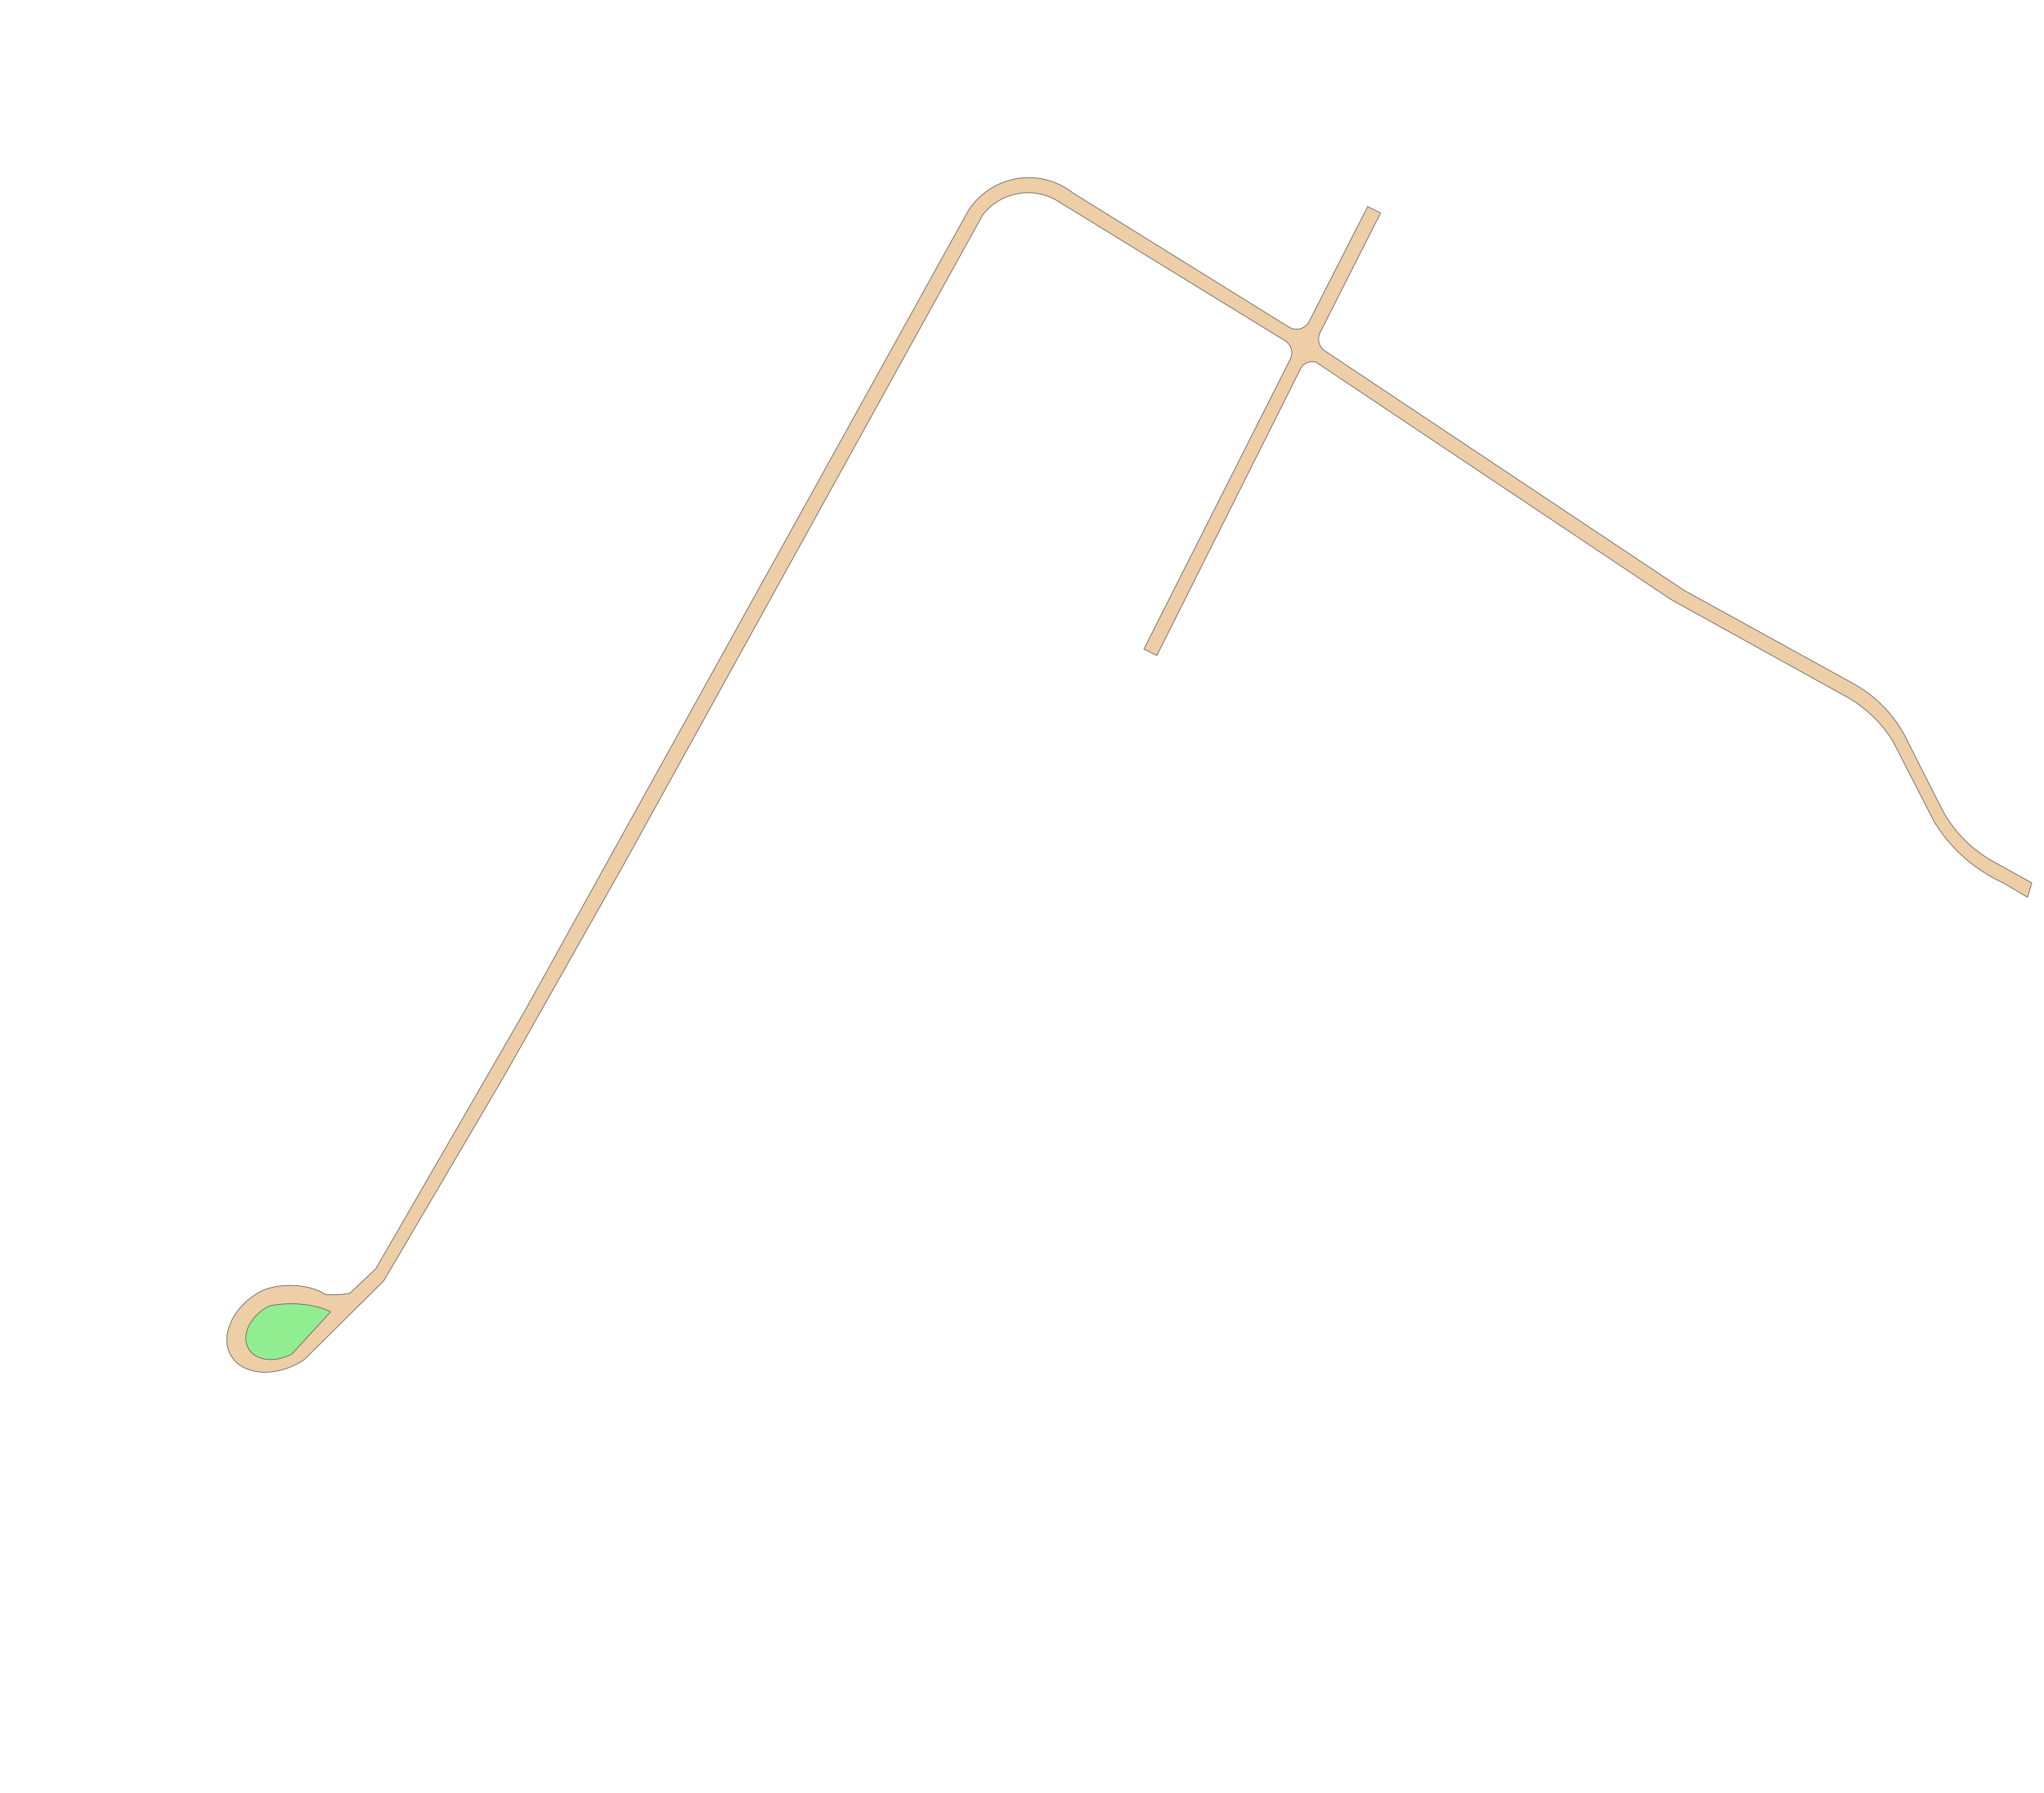
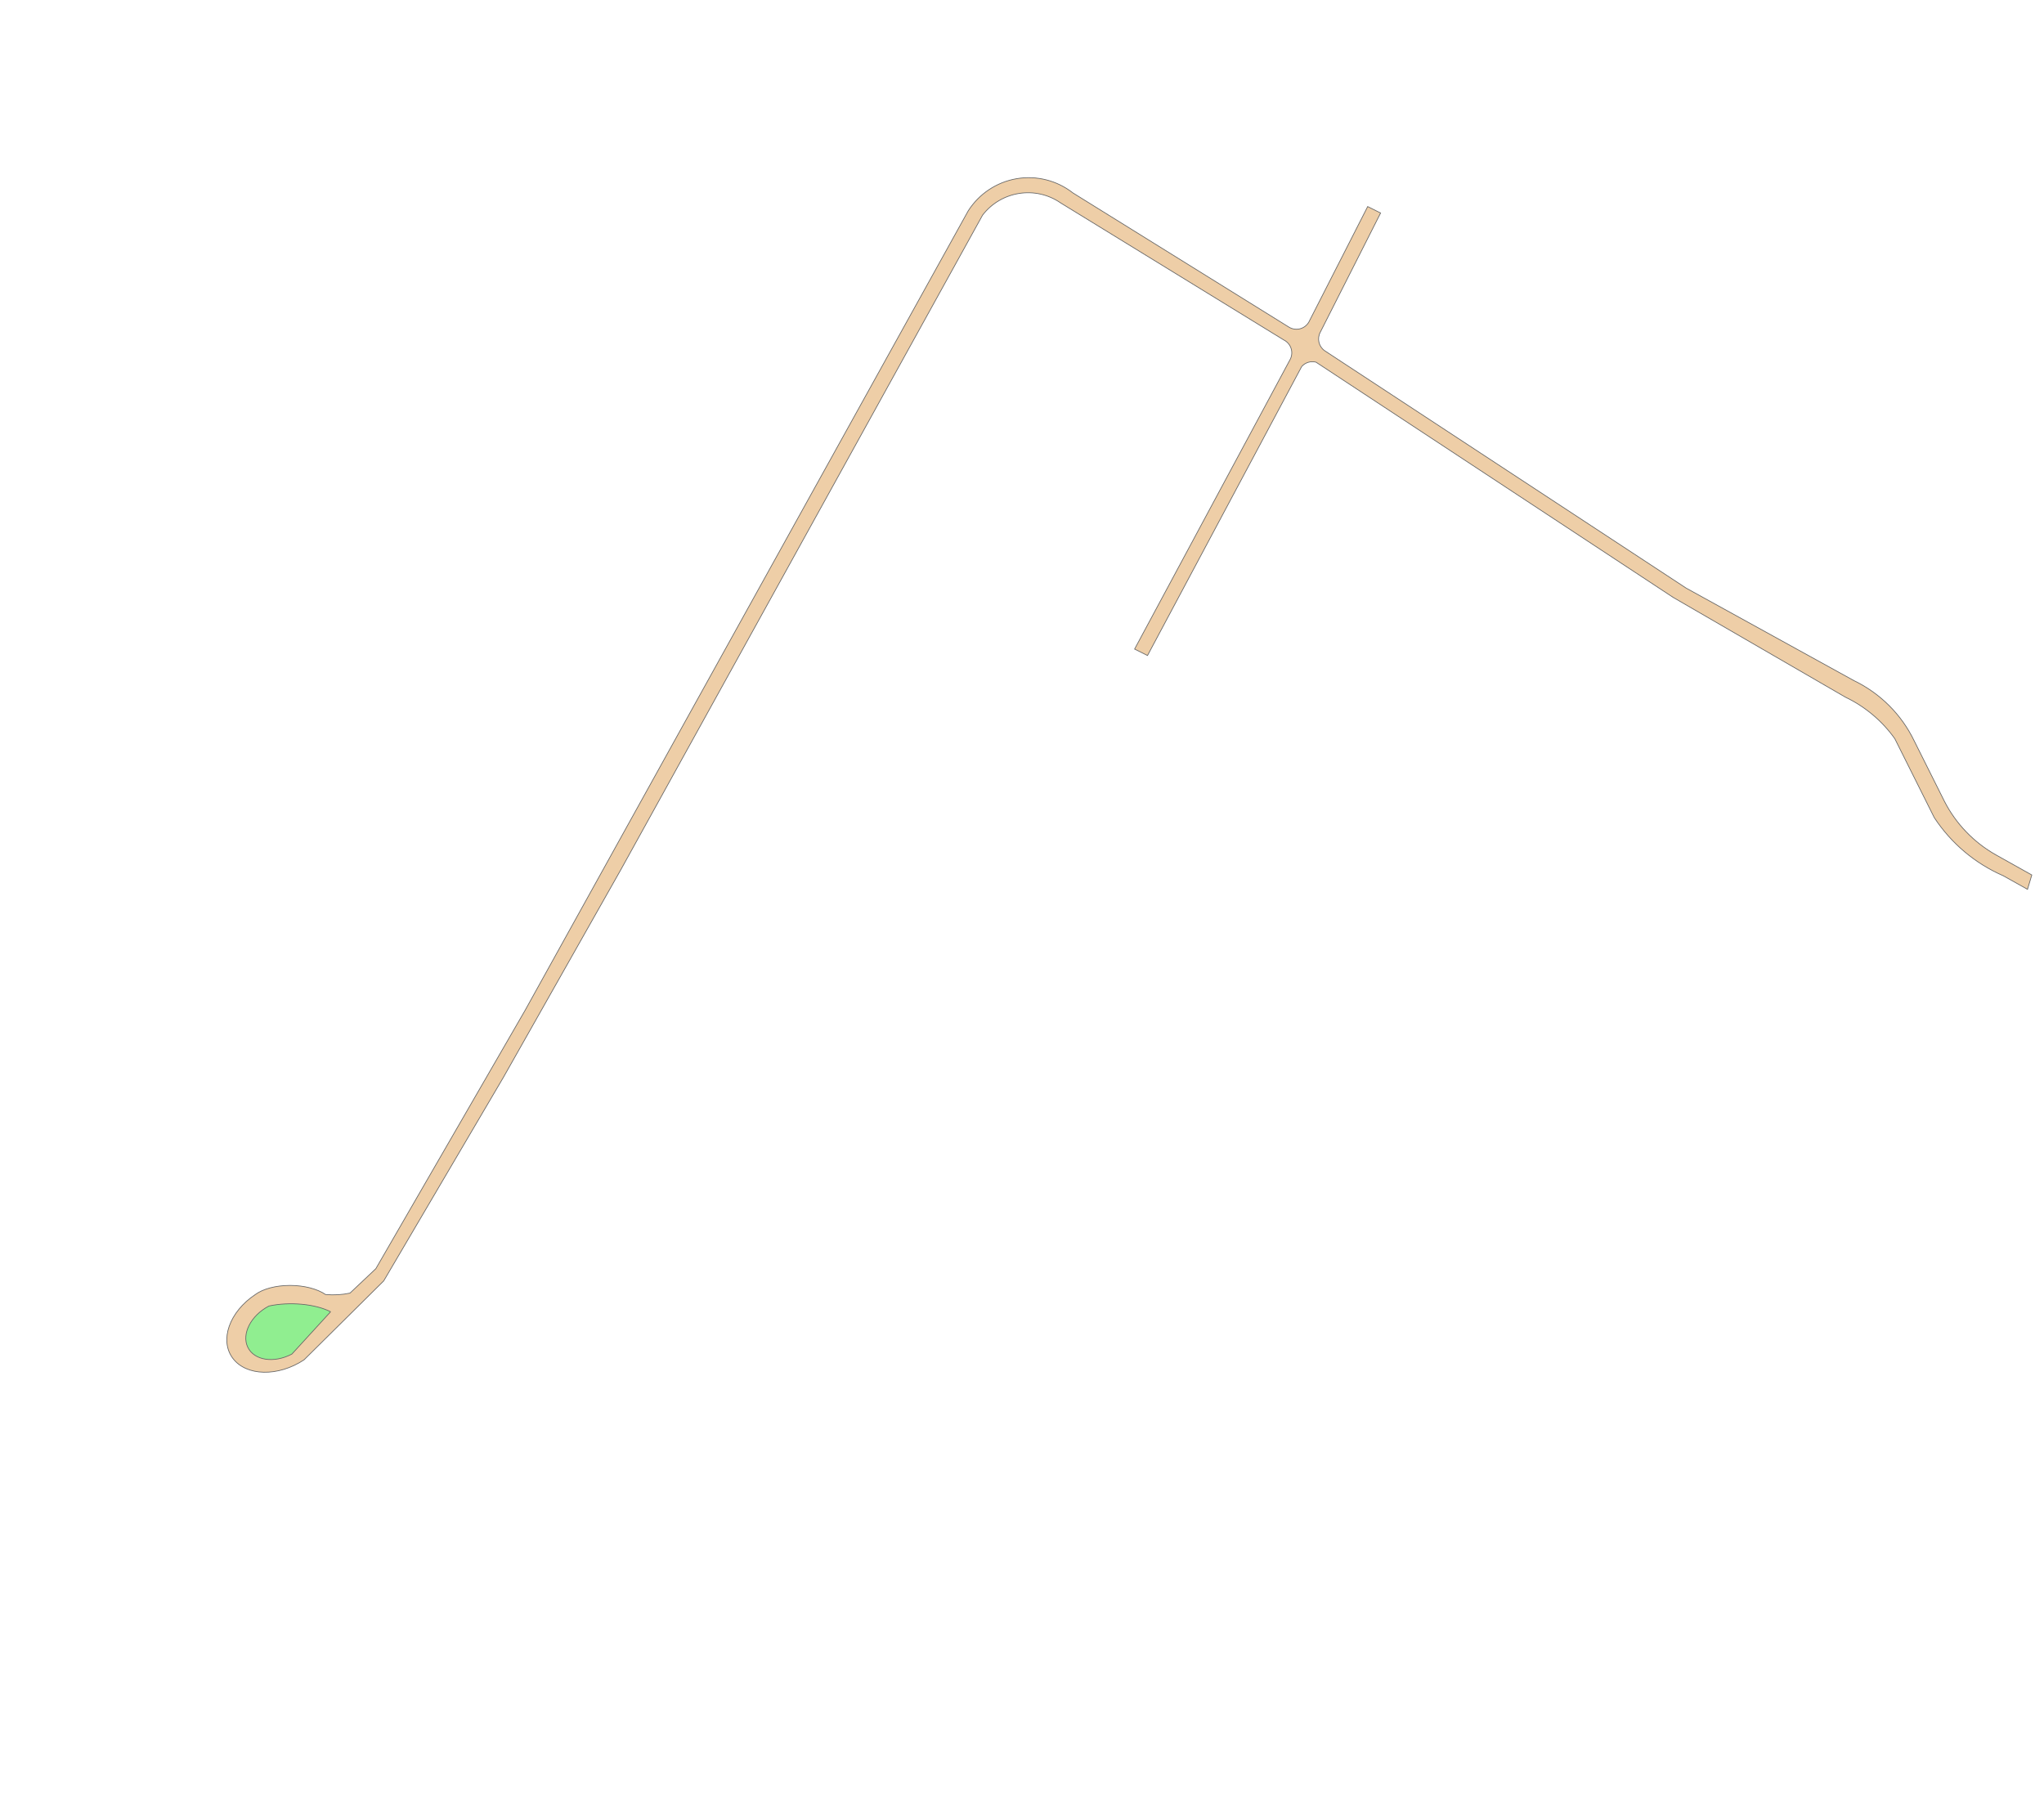
<svg xmlns="http://www.w3.org/2000/svg" width="100%" height="100%" viewBox="0 0 2850 2500" version="1.1">
-   <path d="M 535 1786 L 424 1896 A 50 36 150 1 1 356 1805 A 60 30  1 0 1 454 1805 A 60 30  1 0 0 488 1803 L 524 1769 L 732 1409 L 1350 294          A 100 100 0 0 1 1496 269 L 1797 456 A 20 20 1 0 0 1826 447 L 1907 288 L 1925 297 L 1841 463 A 20 20 1 0 0 1847 489 L 2348 823 L 2582 952    A 180 180 0 0 1 2661 1036 L 2705 1123 A 180 180 0 0 0 2777 1200 L 2833 1231    L 2827 1251    L 2793 1231 A 220 220 0 0 1 2697 1146 L 2639 1033 A 180 180 0 0 0 2570 969 L 2330 836 L 1835 505 A 20 20 1 0 0 1815 511 L 1613 914    L 1595 905    L 1799 501 A 20 20 1 0 0 1790 474 L 1479 283 A 80 80 0 0 0 1370 300 L 866 1212L 702 1502 L 535 1786" stroke-width="1" stroke="#666666" fill="#EECEA7" />
+   <path d="M 535 1786 L 424 1896 A 50 36 150 1 1 356 1805 A 60 30  1 0 1 454 1805 A 60 30  1 0 0 488 1803 L 524 1769 L 732 1409 L 1350 294          A 100 100 0 0 1 1496 269 L 1797 456 A 20 20 1 0 0 1826 447 L 1907 288 L 1925 297 L 1841 463 A 20 20 1 0 0 1847 489 L 2351 820 L 2585 949    A 180 180 0 0 1 2669 1033 L 2711 1117 A 180 180 0 0 0 2783 1192 L 2833 1220    L 2827 1240    L 2793 1221 A 220 220 0 0 1 2697 1140 L 2642 1030 A 180 180 0 0 0 2573 972 L 2333 833 L 1835 505 A 20 20 1 0 0 1815 511 L 1600 914    L 1582 905    L 1799 501 A 20 20 1 0 0 1790 474 L 1479 283 A 80 80 0 0 0 1370 300 L 866 1212L 702 1502 L 535 1786" stroke-width="1" stroke="#666666" fill="#EECEA7" />
  <path d="M 461 1829 L 407 1888 A 50 36 150 1 1 375 1821 A 70 30 1 0 1 461 1829" stroke-width="1" stroke="#666666" fill="lightgreen" />
</svg>
